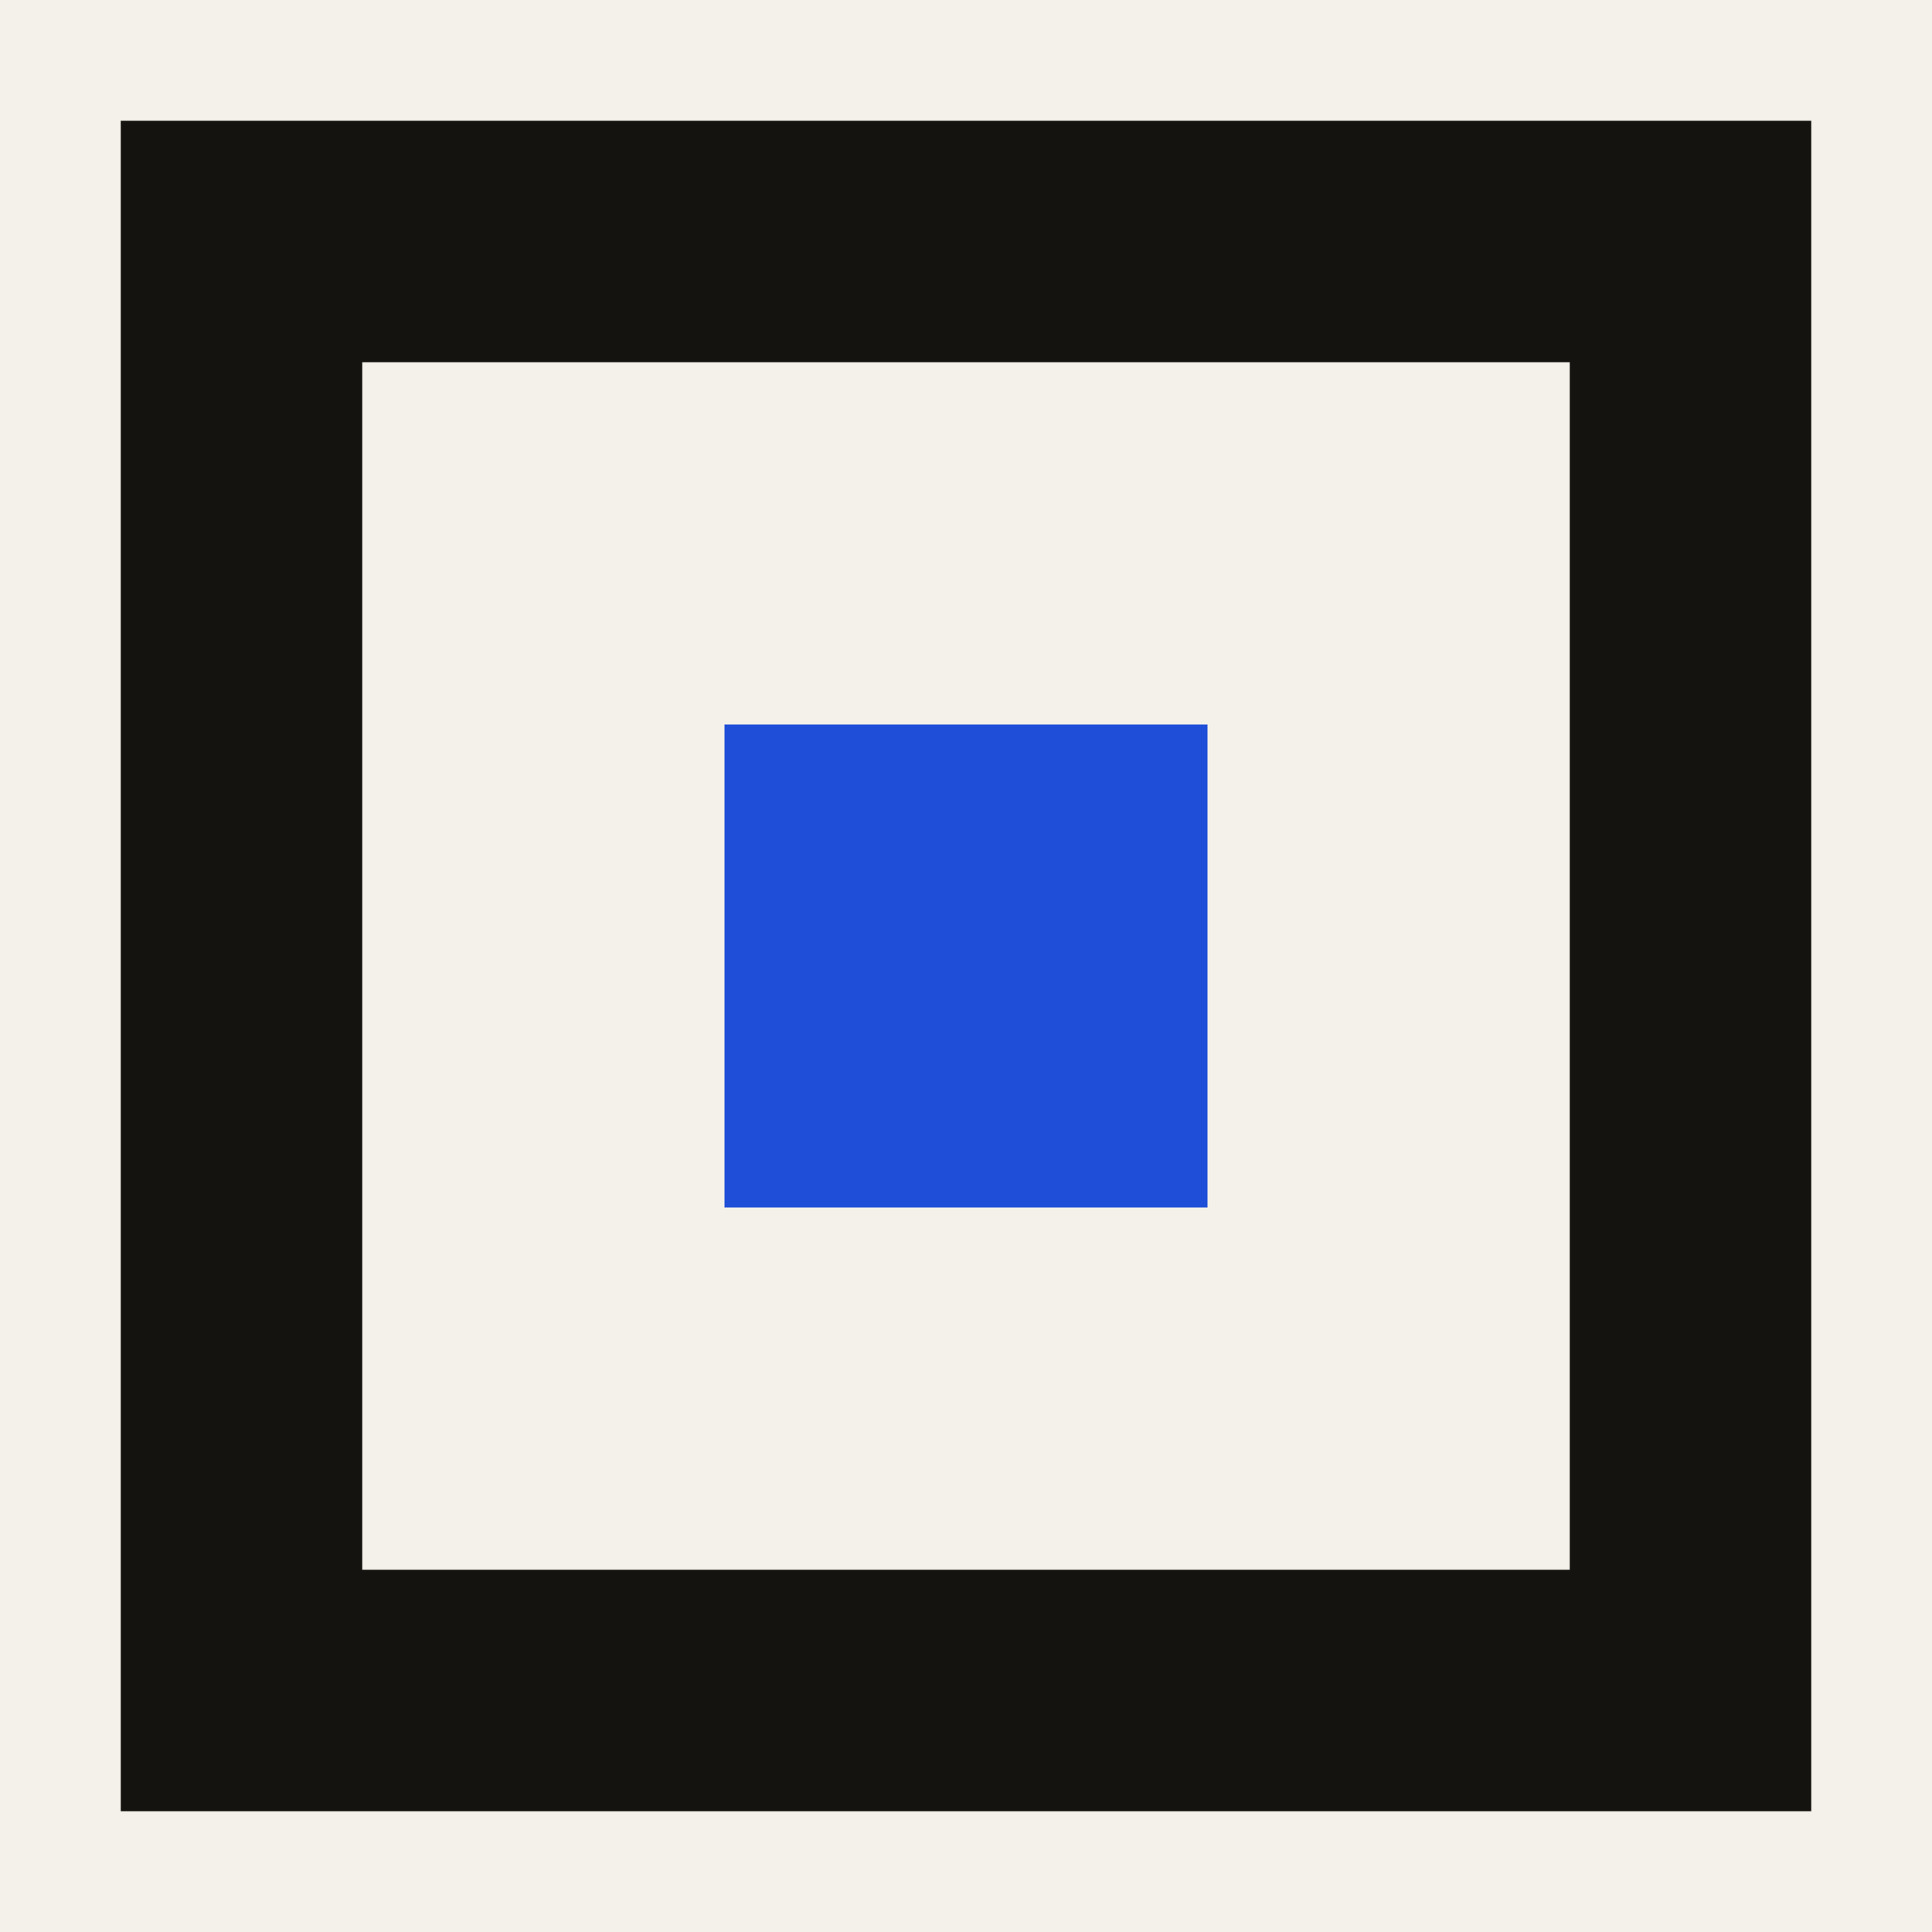
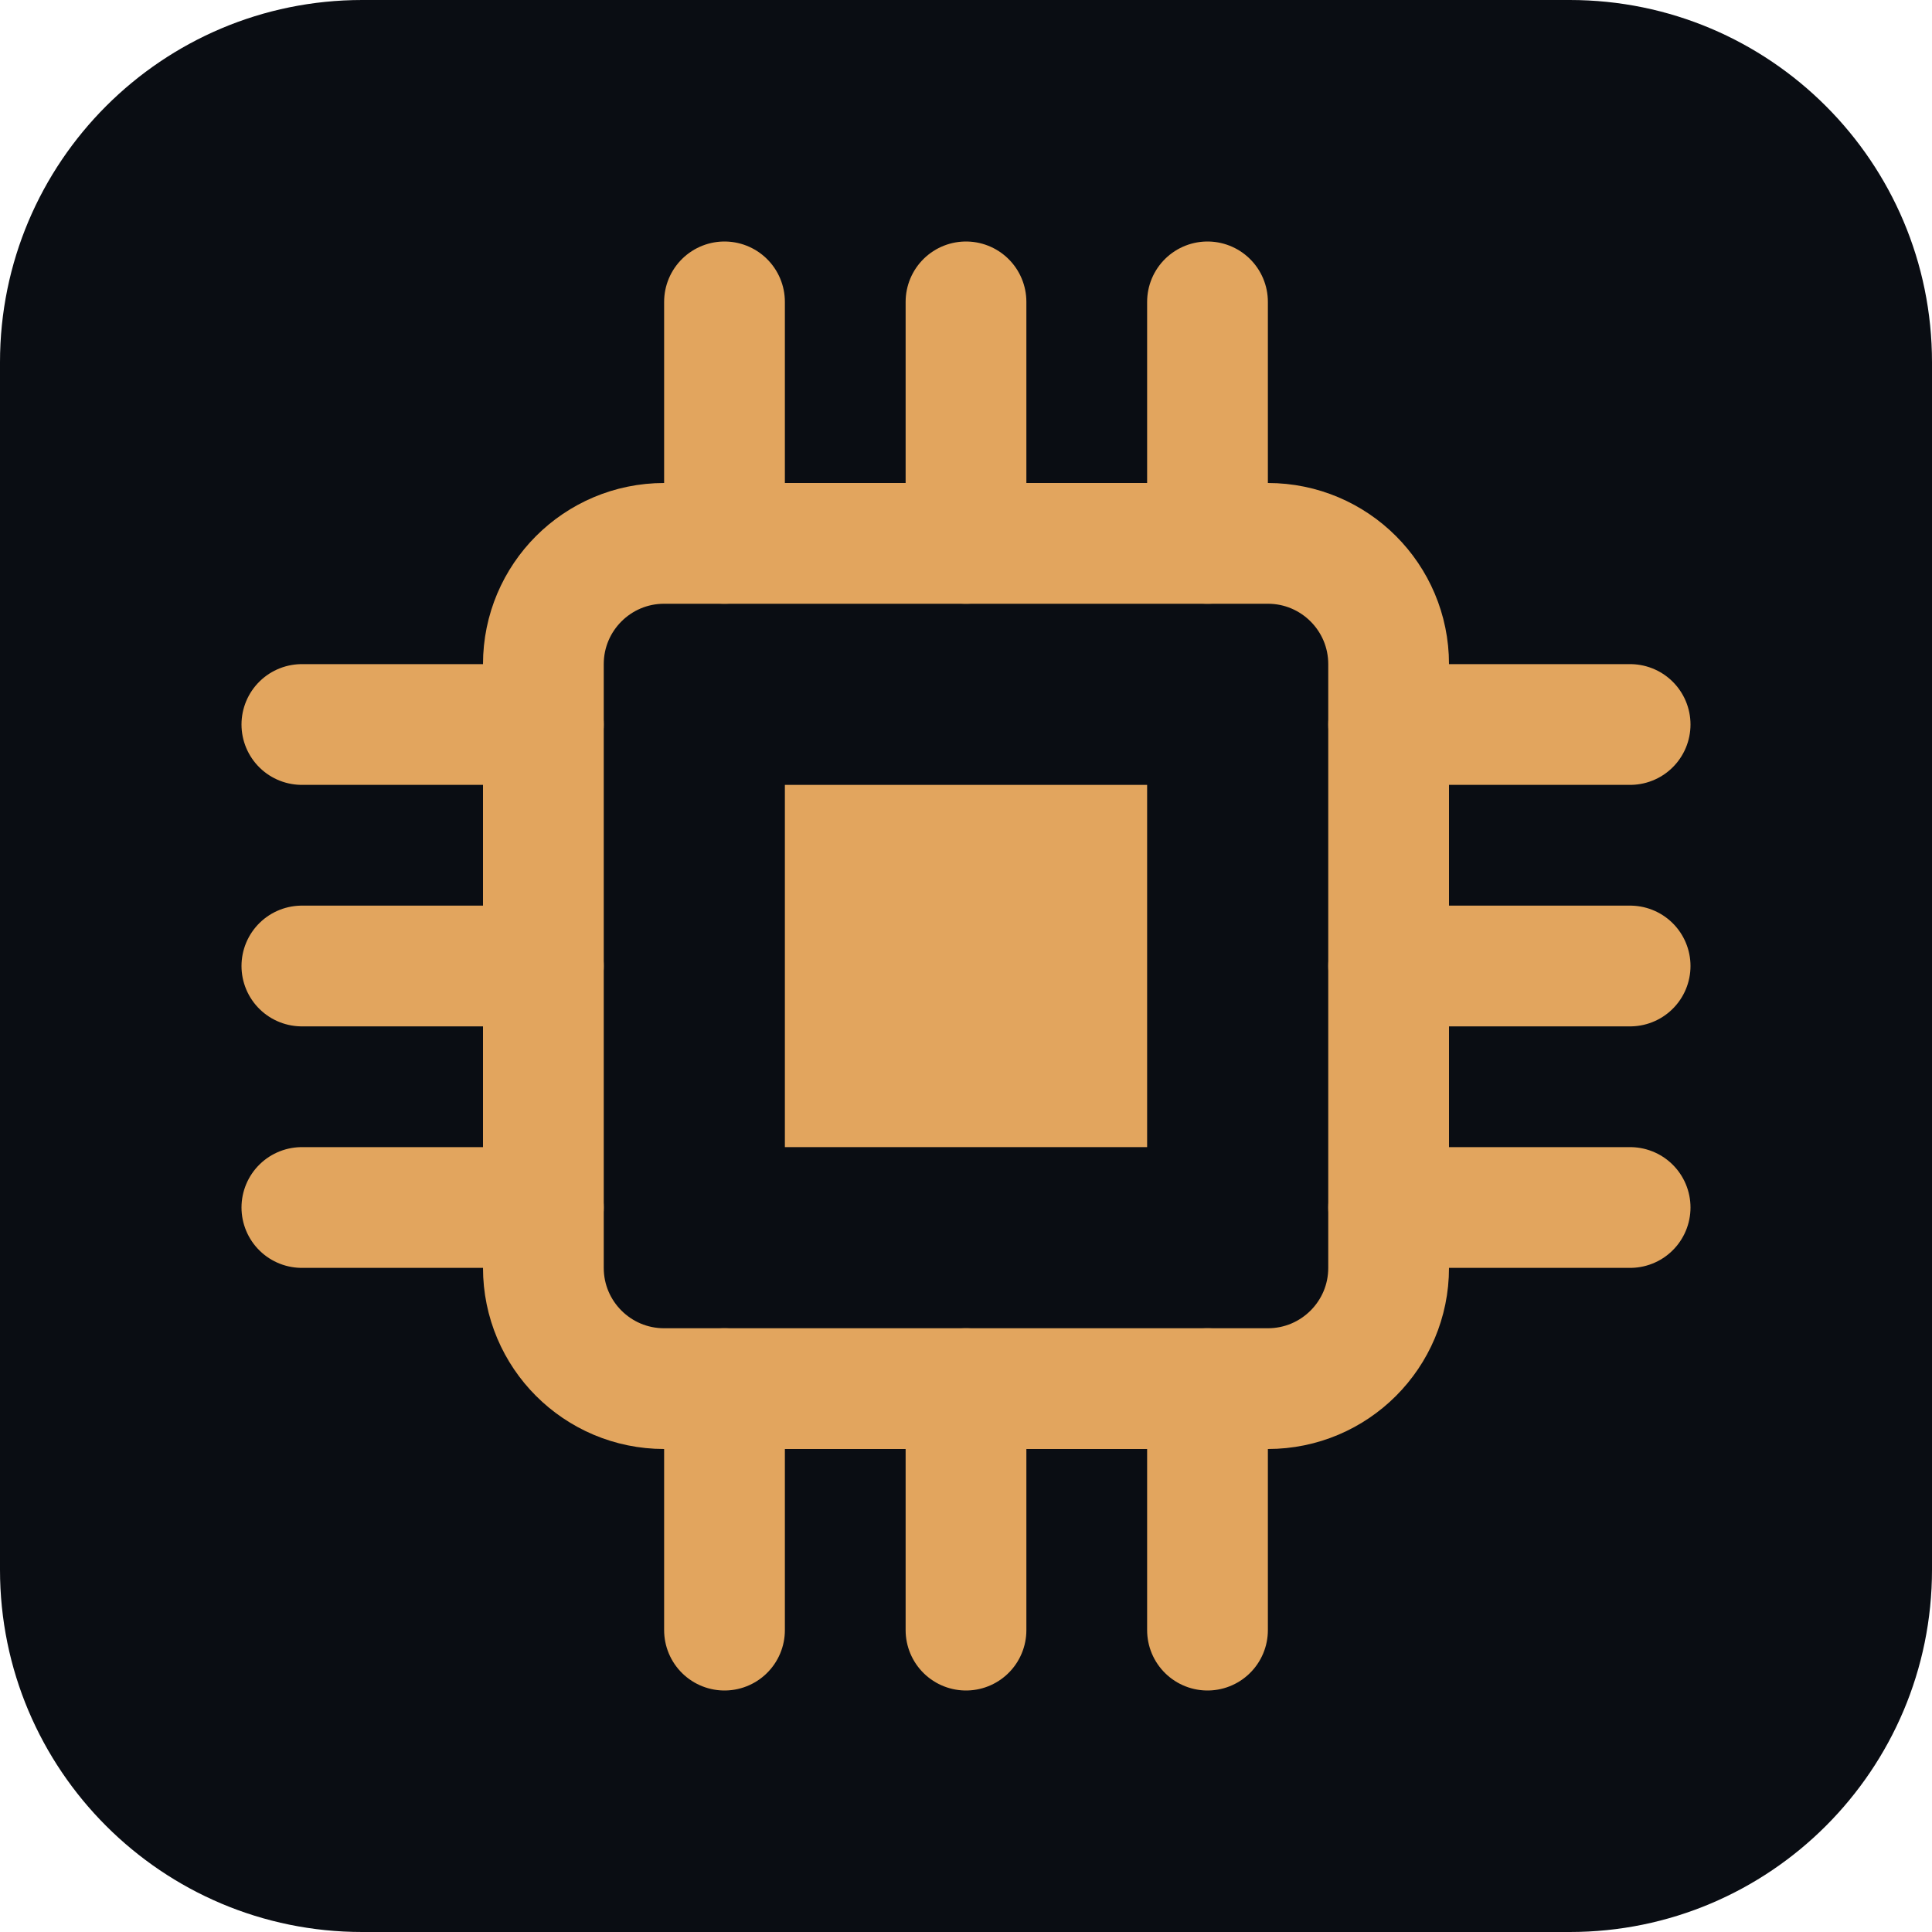
- <svg xmlns="http://www.w3.org/2000/svg" viewBox="0 0 8 8">
-   <rect width="8" height="8" fill="#F4F1EA" />
-   <rect x="1" y="1" width="6" height="6" fill="none" stroke="#14130F" stroke-width="1" />
-   <rect x="3" y="3" width="2" height="2" fill="#1F4FD8" />
+ <svg xmlns="http://www.w3.org/2000/svg" viewBox="0 0 32 32">
+   <rect width="32" height="32" rx="6" fill="#0a0d13" />
+   <rect x="9" y="9" width="14" height="14" rx="2" fill="none" stroke="#e2a55e" stroke-width="2" />
+   <rect x="13" y="13" width="6" height="6" fill="#e2a55e" />
+   <g stroke="#e2a55e" stroke-width="2" stroke-linecap="round">
+     <path d="M12 9V5M16 9V5M20 9V5M12 23v4M16 23v4M20 23v4M9 12H5M9 16H5M9 20H5M23 12h4M23 16h4M23 20h4" />
+   </g>
</svg>
